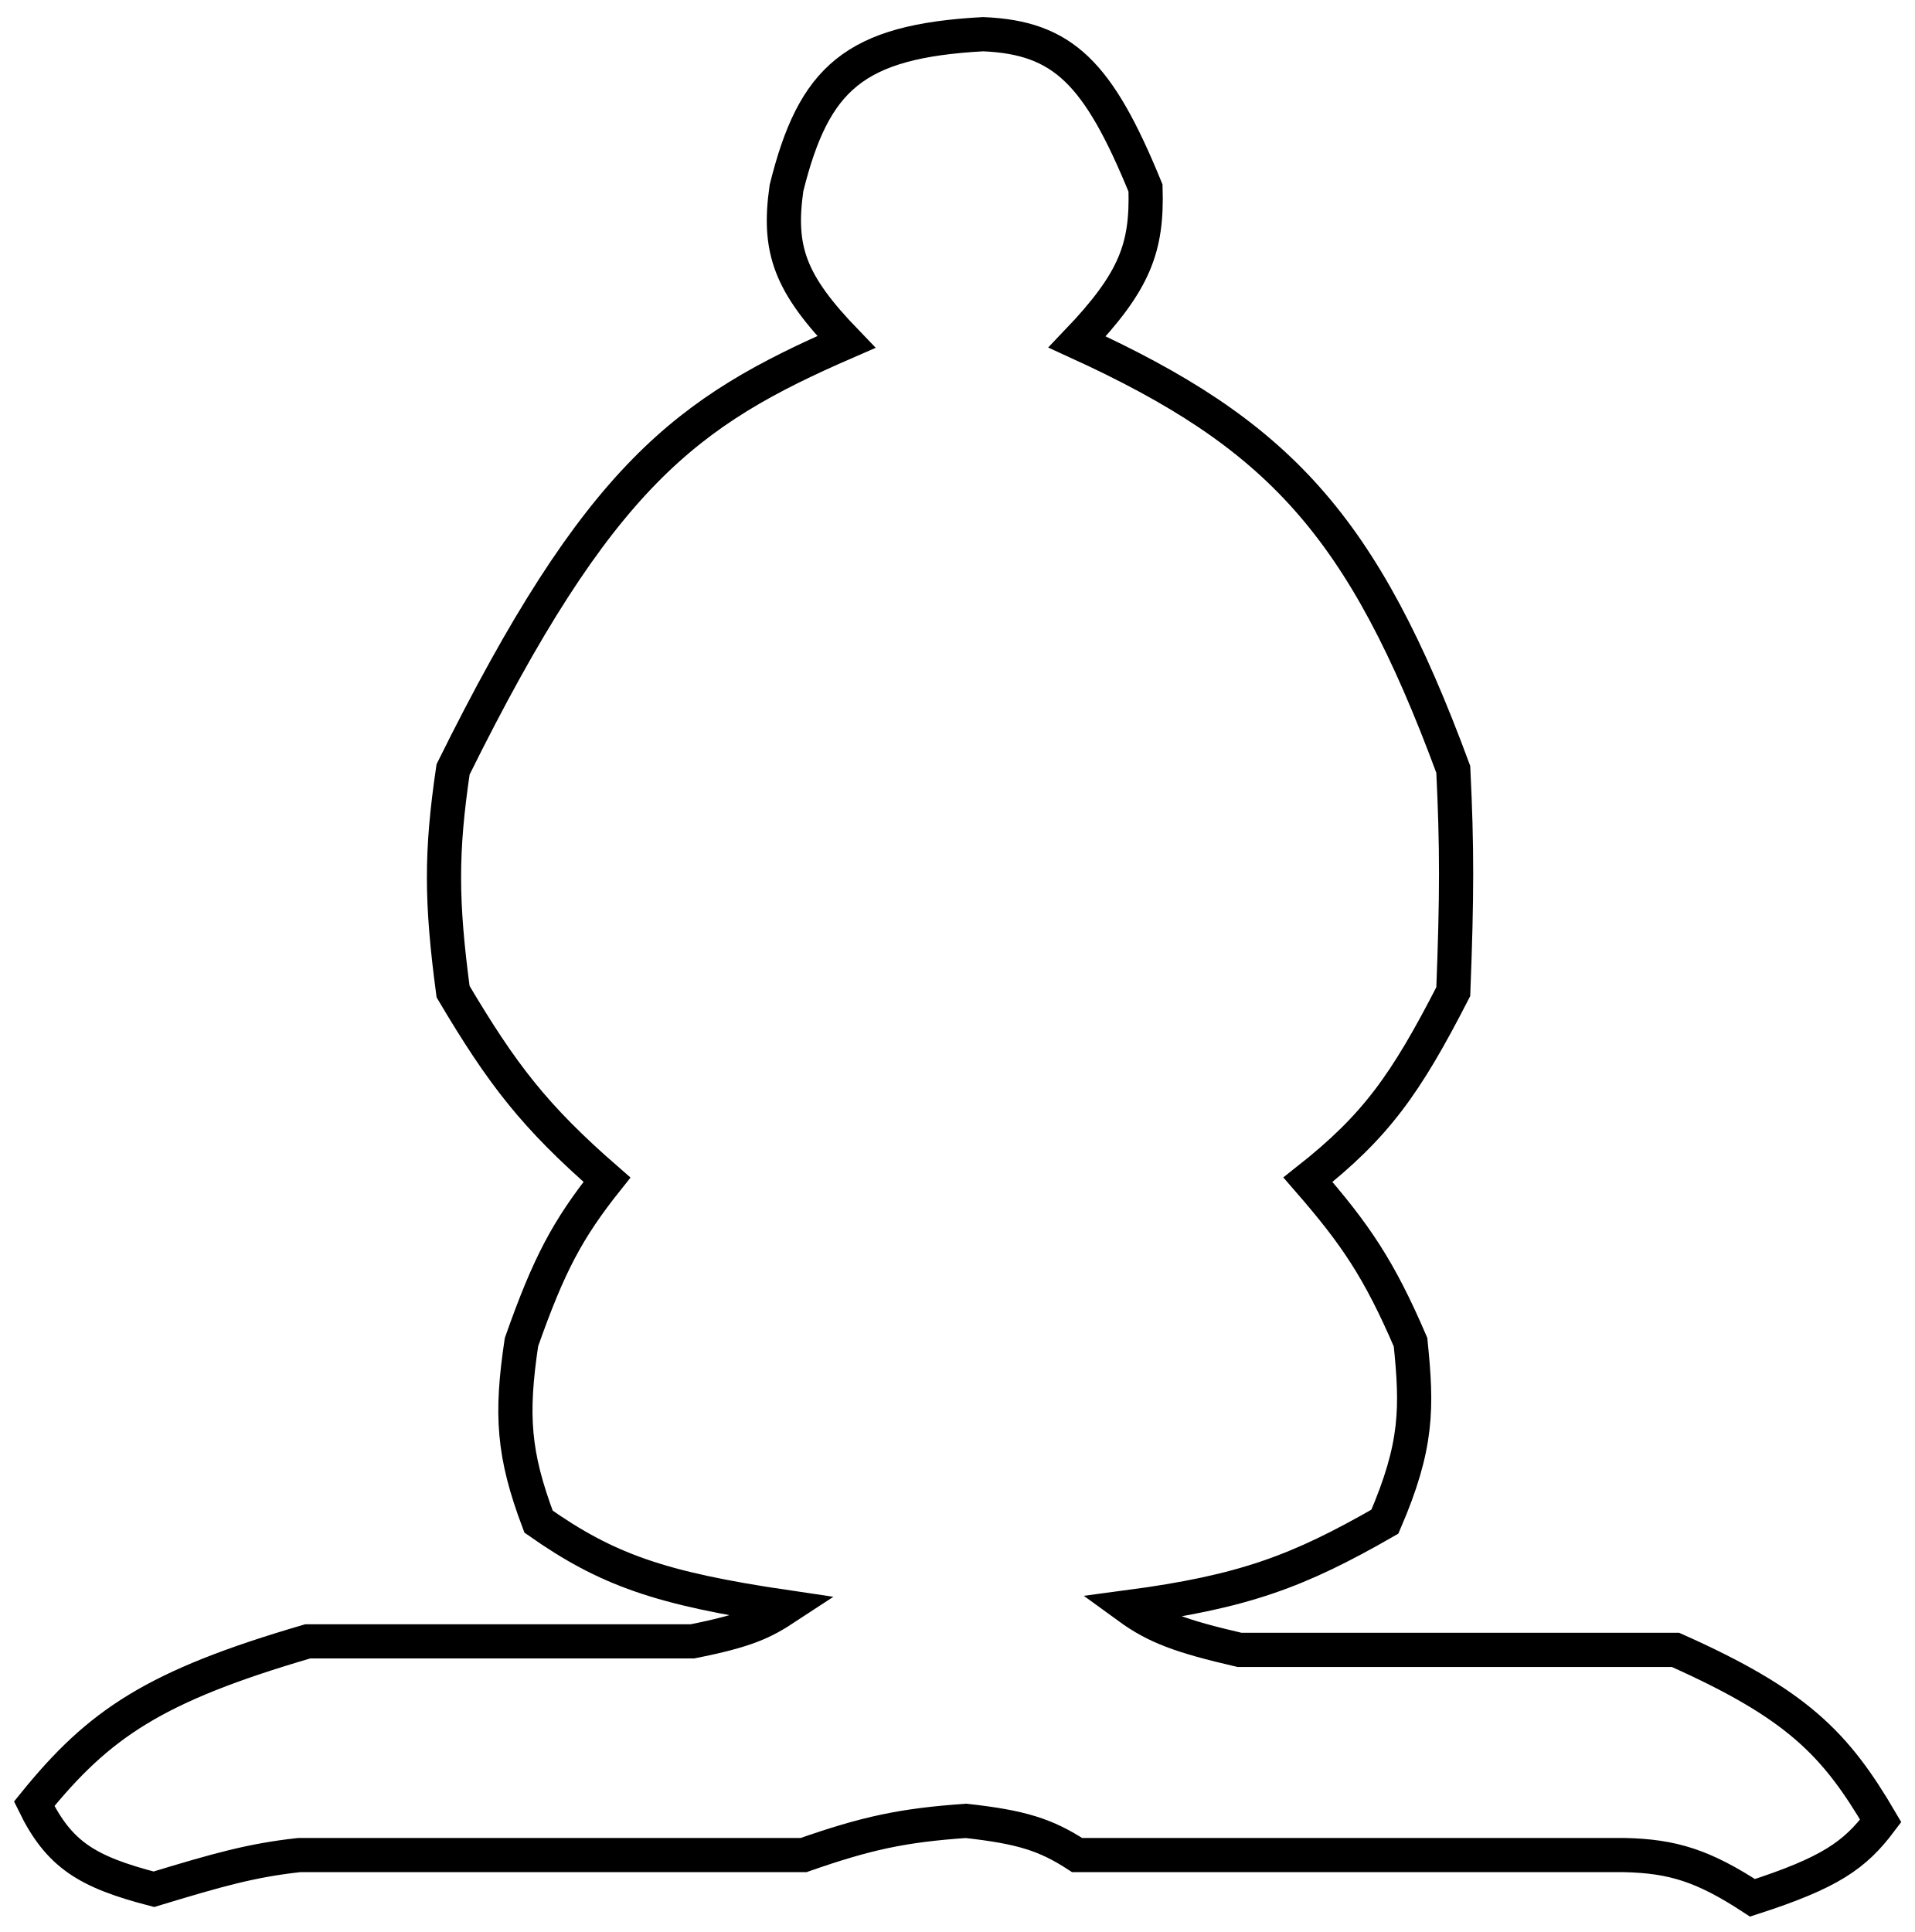
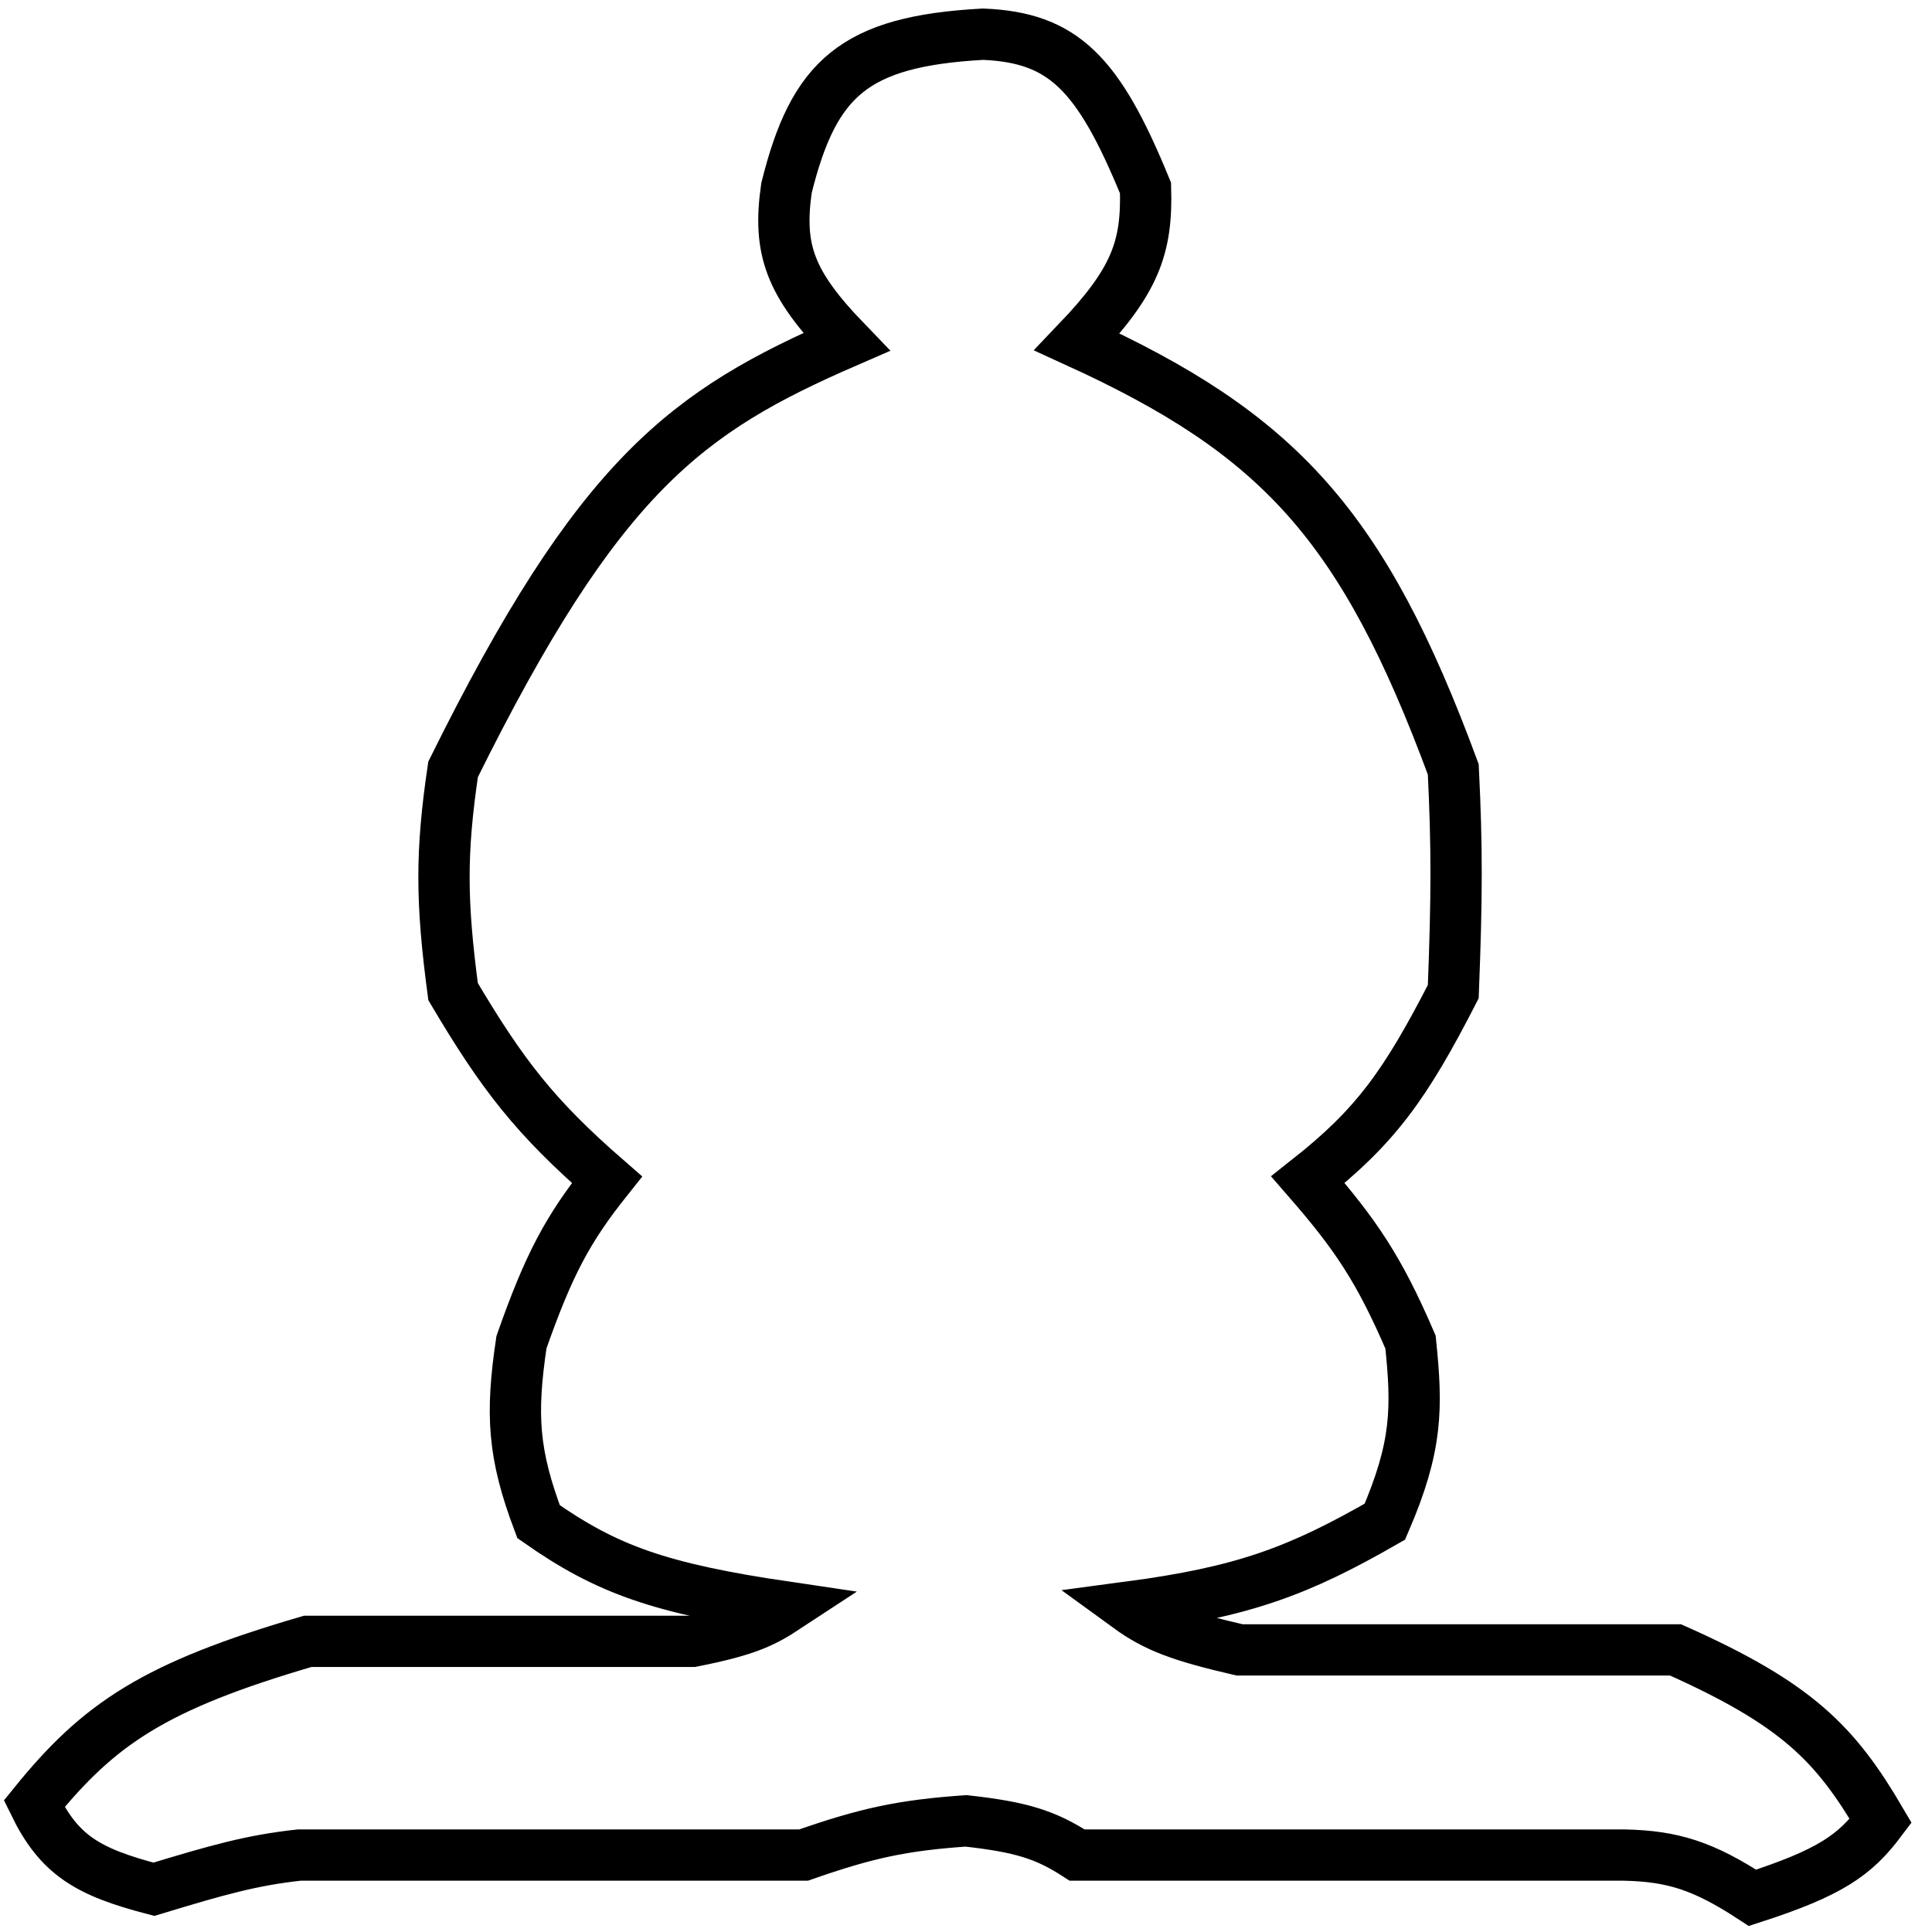
<svg xmlns="http://www.w3.org/2000/svg" width="112" height="113" viewBox="0 0 112 113" fill="none">
-   <path d="M63 108.5C61.161 107.306 59.735 106.859 56.5 106.5C52.767 106.761 50.687 107.213 47 108.5H17.5C14.694 108.809 12.762 109.36 9 110.5C5.102 109.486 3.459 108.491 2 105.5C5.797 100.809 9.032 98.619 18 96H40.5C43.669 95.371 44.633 94.898 46 94C38.582 92.906 35.492 91.8 31.5 89C30.011 85.049 29.867 82.743 30.5 78.5C32.097 73.967 33.187 71.905 35.5 69C31.258 65.308 29.367 62.836 26.5 58C25.799 52.717 25.784 49.862 26.5 45C35.028 27.763 40.169 24.057 49.5 20C46.201 16.581 45.484 14.616 46 11C47.6 4.565 49.954 2.412 57.5 2C62.178 2.197 64.239 4.245 67 11C67.102 14.476 66.4 16.444 63 20C74.774 25.381 79.709 30.67 85 45C85.222 49.559 85.218 52.37 85 58C82.204 63.45 80.462 65.875 76.5 69C79.28 72.198 80.654 74.207 82.5 78.5C82.895 82.356 82.909 84.569 81 89C75.954 91.895 72.77 93.1 66 94C67.6 95.164 69.054 95.702 72.5 96.5H98C105.098 99.666 107.346 101.972 110 106.5C108.49 108.508 107.052 109.529 102.5 111C99.63 109.125 97.843 108.562 95 108.5H63Z" stroke="black" stroke-width="2" />
+   <path d="M63 108.5C61.161 107.306 59.735 106.859 56.5 106.5C52.767 106.761 50.687 107.213 47 108.5H17.5C14.694 108.809 12.762 109.36 9 110.5C5.102 109.486 3.459 108.491 2 105.5C5.797 100.809 9.032 98.619 18 96H40.5C43.669 95.371 44.633 94.898 46 94C38.582 92.906 35.492 91.8 31.5 89C30.011 85.049 29.867 82.743 30.5 78.5C32.097 73.967 33.187 71.905 35.5 69C31.258 65.308 29.367 62.836 26.5 58C25.799 52.717 25.784 49.862 26.5 45C35.028 27.763 40.169 24.057 49.5 20C46.201 16.581 45.484 14.616 46 11C47.6 4.565 49.954 2.412 57.5 2C62.178 2.197 64.239 4.245 67 11C67.102 14.476 66.4 16.444 63 20C74.774 25.381 79.709 30.67 85 45C85.222 49.559 85.218 52.37 85 58C82.204 63.45 80.462 65.875 76.5 69C79.28 72.198 80.654 74.207 82.5 78.5C82.895 82.356 82.909 84.569 81 89C75.954 91.895 72.77 93.1 66 94C67.6 95.164 69.054 95.702 72.5 96.5H98C105.098 99.666 107.346 101.972 110 106.5C108.49 108.508 107.052 109.529 102.5 111C99.63 109.125 97.843 108.562 95 108.5H63Z" stroke="black" stroke-width="3" />
</svg>
